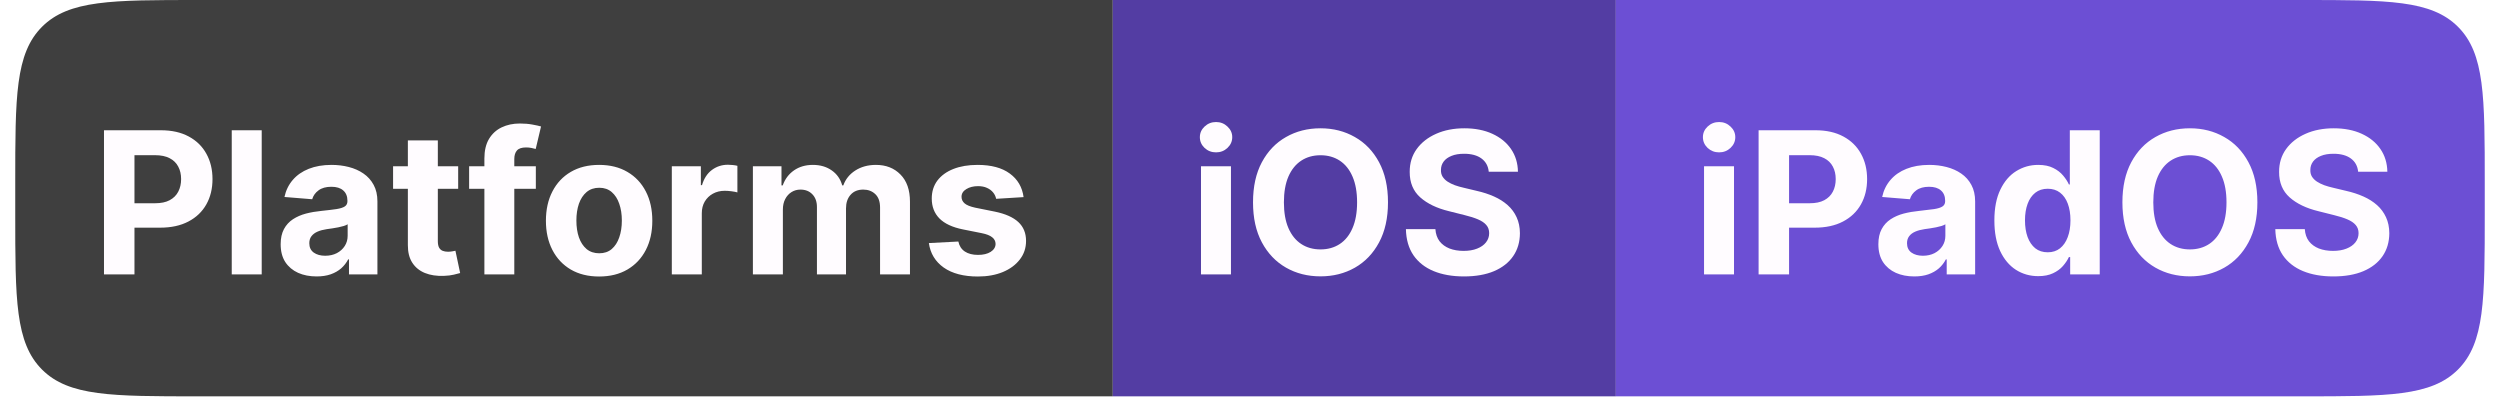
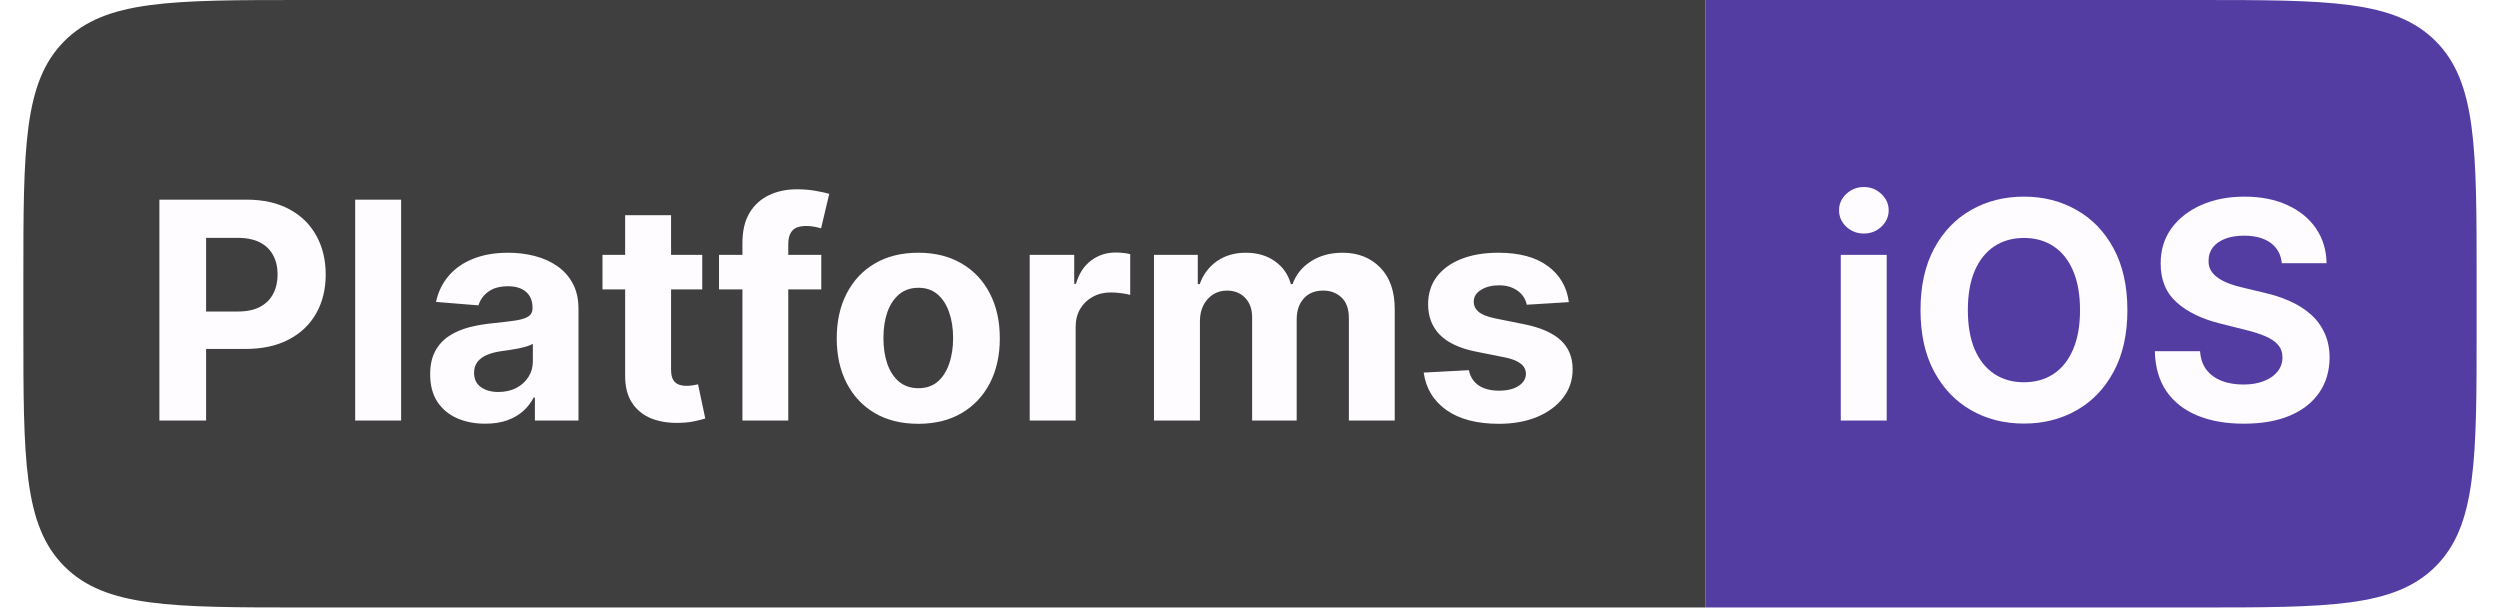
- <svg xmlns="http://www.w3.org/2000/svg" width="164" height="26" viewBox="0 0 164 26" fill="none">
+ <svg xmlns="http://www.w3.org/2000/svg" width="107" height="26" viewBox="0 0 107 26" fill="none">
  <path d="M1 12C1 6.343 1 3.515 2.757 1.757C4.515 0 7.343 0 13 0H73V26H13C7.343 26 4.515 26 2.757 24.243C1 22.485 1 19.657 1 14V12Z" fill="#3F3F3F" />
  <path d="M6.822 18V8.545H10.552C11.269 8.545 11.88 8.682 12.385 8.956C12.889 9.227 13.274 9.604 13.539 10.087C13.806 10.568 13.94 11.121 13.94 11.749C13.94 12.377 13.805 12.931 13.534 13.411C13.263 13.891 12.871 14.265 12.357 14.533C11.846 14.801 11.227 14.935 10.501 14.935H8.124V13.333H10.178C10.563 13.333 10.88 13.267 11.129 13.134C11.381 12.999 11.569 12.813 11.692 12.576C11.818 12.336 11.881 12.06 11.881 11.749C11.881 11.435 11.818 11.162 11.692 10.928C11.569 10.691 11.381 10.508 11.129 10.378C10.877 10.246 10.556 10.18 10.169 10.18H8.821V18H6.822ZM17.168 8.545V18H15.202V8.545H17.168ZM20.766 18.134C20.313 18.134 19.91 18.055 19.556 17.898C19.202 17.738 18.922 17.503 18.716 17.192C18.513 16.878 18.411 16.487 18.411 16.02C18.411 15.626 18.484 15.295 18.628 15.027C18.773 14.759 18.97 14.544 19.219 14.381C19.469 14.218 19.752 14.095 20.069 14.011C20.389 13.928 20.724 13.87 21.075 13.836C21.488 13.793 21.82 13.753 22.072 13.716C22.325 13.676 22.508 13.617 22.622 13.54C22.735 13.463 22.792 13.35 22.792 13.199V13.171C22.792 12.879 22.7 12.653 22.515 12.492C22.334 12.332 22.075 12.252 21.74 12.252C21.386 12.252 21.104 12.331 20.895 12.488C20.686 12.642 20.547 12.836 20.48 13.07L18.661 12.922C18.753 12.491 18.935 12.119 19.205 11.805C19.476 11.488 19.826 11.245 20.253 11.075C20.684 10.903 21.183 10.817 21.749 10.817C22.143 10.817 22.52 10.863 22.88 10.955C23.243 11.048 23.565 11.191 23.845 11.385C24.128 11.579 24.351 11.828 24.514 12.133C24.677 12.434 24.759 12.796 24.759 13.217V18H22.894V17.017H22.839C22.725 17.238 22.572 17.434 22.382 17.603C22.191 17.769 21.962 17.9 21.694 17.995C21.426 18.088 21.117 18.134 20.766 18.134ZM21.329 16.777C21.618 16.777 21.874 16.72 22.095 16.606C22.317 16.489 22.491 16.332 22.617 16.135C22.743 15.938 22.806 15.715 22.806 15.466V14.713C22.745 14.753 22.66 14.79 22.552 14.824C22.448 14.855 22.329 14.884 22.197 14.912C22.065 14.936 21.932 14.959 21.8 14.981C21.668 14.999 21.547 15.016 21.44 15.032C21.209 15.066 21.007 15.119 20.835 15.193C20.663 15.267 20.529 15.367 20.433 15.493C20.338 15.616 20.29 15.77 20.29 15.955C20.29 16.223 20.387 16.427 20.581 16.569C20.778 16.707 21.027 16.777 21.329 16.777ZM30.056 10.909V12.386H25.786V10.909H30.056ZM26.756 9.21H28.722V15.821C28.722 16.003 28.75 16.144 28.805 16.246C28.861 16.344 28.938 16.413 29.036 16.453C29.138 16.494 29.255 16.514 29.387 16.514C29.479 16.514 29.572 16.506 29.664 16.49C29.756 16.472 29.827 16.458 29.876 16.449L30.186 17.912C30.087 17.943 29.949 17.979 29.77 18.018C29.592 18.062 29.375 18.088 29.119 18.097C28.645 18.115 28.23 18.052 27.873 17.908C27.519 17.763 27.244 17.538 27.047 17.234C26.85 16.929 26.753 16.544 26.756 16.079V9.21ZM35.151 10.909V12.386H30.774V10.909H35.151ZM31.776 18V10.397C31.776 9.883 31.876 9.456 32.076 9.118C32.279 8.779 32.556 8.525 32.907 8.356C33.258 8.187 33.657 8.102 34.103 8.102C34.404 8.102 34.68 8.125 34.929 8.172C35.181 8.218 35.369 8.259 35.492 8.296L35.142 9.773C35.065 9.749 34.969 9.726 34.855 9.704C34.745 9.683 34.631 9.672 34.514 9.672C34.224 9.672 34.023 9.74 33.909 9.875C33.795 10.007 33.738 10.194 33.738 10.434V18H31.776ZM39.302 18.139C38.585 18.139 37.965 17.986 37.442 17.681C36.922 17.374 36.52 16.946 36.237 16.398C35.954 15.847 35.812 15.209 35.812 14.482C35.812 13.75 35.954 13.11 36.237 12.562C36.52 12.011 36.922 11.583 37.442 11.278C37.965 10.971 38.585 10.817 39.302 10.817C40.019 10.817 40.638 10.971 41.158 11.278C41.681 11.583 42.084 12.011 42.367 12.562C42.651 13.11 42.792 13.75 42.792 14.482C42.792 15.209 42.651 15.847 42.367 16.398C42.084 16.946 41.681 17.374 41.158 17.681C40.638 17.986 40.019 18.139 39.302 18.139ZM39.311 16.615C39.638 16.615 39.91 16.523 40.129 16.338C40.347 16.15 40.512 15.895 40.622 15.572C40.736 15.249 40.793 14.881 40.793 14.468C40.793 14.056 40.736 13.688 40.622 13.365C40.512 13.042 40.347 12.787 40.129 12.599C39.91 12.411 39.638 12.317 39.311 12.317C38.982 12.317 38.705 12.411 38.48 12.599C38.259 12.787 38.091 13.042 37.977 13.365C37.866 13.688 37.811 14.056 37.811 14.468C37.811 14.881 37.866 15.249 37.977 15.572C38.091 15.895 38.259 16.15 38.48 16.338C38.705 16.523 38.982 16.615 39.311 16.615ZM44.071 18V10.909H45.977V12.146H46.051C46.181 11.706 46.398 11.374 46.702 11.149C47.007 10.921 47.358 10.807 47.755 10.807C47.853 10.807 47.959 10.814 48.073 10.826C48.187 10.838 48.287 10.855 48.373 10.877V12.622C48.281 12.594 48.153 12.569 47.99 12.548C47.827 12.526 47.678 12.516 47.542 12.516C47.253 12.516 46.995 12.579 46.767 12.705C46.542 12.828 46.364 13 46.231 13.222C46.102 13.444 46.038 13.699 46.038 13.988V18H44.071ZM49.39 18V10.909H51.265V12.16H51.348C51.495 11.745 51.742 11.417 52.086 11.177C52.431 10.937 52.843 10.817 53.324 10.817C53.81 10.817 54.224 10.938 54.565 11.181C54.907 11.421 55.135 11.748 55.249 12.16H55.322C55.467 11.754 55.729 11.429 56.107 11.186C56.489 10.94 56.94 10.817 57.46 10.817C58.122 10.817 58.659 11.028 59.071 11.449C59.486 11.868 59.694 12.462 59.694 13.231V18H57.732V13.619C57.732 13.225 57.628 12.93 57.418 12.733C57.209 12.536 56.947 12.437 56.633 12.437C56.276 12.437 55.998 12.551 55.798 12.779C55.598 13.003 55.498 13.3 55.498 13.67V18H53.591V13.577C53.591 13.23 53.491 12.953 53.291 12.746C53.094 12.54 52.834 12.437 52.511 12.437C52.292 12.437 52.096 12.492 51.92 12.603C51.748 12.711 51.611 12.863 51.509 13.06C51.408 13.254 51.357 13.482 51.357 13.744V18H49.39ZM67.147 12.931L65.347 13.042C65.316 12.888 65.25 12.749 65.149 12.626C65.047 12.5 64.913 12.4 64.747 12.326C64.584 12.249 64.388 12.211 64.161 12.211C63.856 12.211 63.599 12.276 63.39 12.405C63.181 12.531 63.076 12.7 63.076 12.913C63.076 13.082 63.144 13.225 63.279 13.342C63.414 13.459 63.647 13.553 63.976 13.624L65.259 13.882C65.949 14.024 66.463 14.251 66.801 14.565C67.14 14.879 67.309 15.292 67.309 15.803C67.309 16.267 67.172 16.675 66.898 17.026C66.627 17.377 66.255 17.651 65.781 17.848C65.31 18.041 64.767 18.139 64.151 18.139C63.213 18.139 62.465 17.943 61.908 17.552C61.354 17.158 61.029 16.623 60.934 15.946L62.868 15.844C62.927 16.13 63.068 16.349 63.293 16.5C63.517 16.647 63.805 16.721 64.156 16.721C64.501 16.721 64.778 16.655 64.987 16.523C65.199 16.387 65.307 16.213 65.31 16.001C65.307 15.823 65.232 15.676 65.084 15.562C64.936 15.445 64.709 15.356 64.401 15.295L63.173 15.05C62.48 14.912 61.965 14.671 61.626 14.33C61.291 13.988 61.123 13.553 61.123 13.023C61.123 12.568 61.246 12.175 61.492 11.846C61.742 11.517 62.091 11.263 62.54 11.085C62.993 10.906 63.522 10.817 64.128 10.817C65.024 10.817 65.729 11.006 66.243 11.385C66.76 11.763 67.061 12.279 67.147 12.931Z" fill="#FFFCFF" />
-   <rect width="33" height="26" transform="translate(73)" fill="#533DA3" />
+   <path d="M73 0H94C99.657 0 102.485 0 104.243 1.757C106 3.515 106 6.343 106 12V14C106 19.657 106 22.485 104.243 24.243C102.485 26 99.657 26 94 26H73V0Z" fill="#533DA3" />
  <path d="M78.785 18V10.909H80.751V18H78.785ZM79.773 9.995C79.48 9.995 79.23 9.898 79.02 9.704C78.814 9.507 78.711 9.272 78.711 8.998C78.711 8.727 78.814 8.495 79.02 8.301C79.23 8.104 79.48 8.005 79.773 8.005C80.065 8.005 80.314 8.104 80.521 8.301C80.73 8.495 80.835 8.727 80.835 8.998C80.835 9.272 80.73 9.507 80.521 9.704C80.314 9.898 80.065 9.995 79.773 9.995ZM91.052 13.273C91.052 14.304 90.856 15.181 90.466 15.904C90.078 16.627 89.549 17.18 88.878 17.561C88.21 17.94 87.459 18.129 86.625 18.129C85.784 18.129 85.031 17.938 84.363 17.557C83.695 17.175 83.167 16.623 82.779 15.899C82.391 15.176 82.198 14.301 82.198 13.273C82.198 12.242 82.391 11.365 82.779 10.641C83.167 9.918 83.695 9.367 84.363 8.989C85.031 8.607 85.784 8.416 86.625 8.416C87.459 8.416 88.21 8.607 88.878 8.989C89.549 9.367 90.078 9.918 90.466 10.641C90.856 11.365 91.052 12.242 91.052 13.273ZM89.025 13.273C89.025 12.605 88.925 12.042 88.725 11.583C88.528 11.124 88.25 10.777 87.89 10.54C87.53 10.303 87.108 10.184 86.625 10.184C86.141 10.184 85.72 10.303 85.36 10.54C85 10.777 84.72 11.124 84.52 11.583C84.323 12.042 84.224 12.605 84.224 13.273C84.224 13.941 84.323 14.504 84.52 14.962C84.72 15.421 85 15.769 85.36 16.006C85.72 16.243 86.141 16.361 86.625 16.361C87.108 16.361 87.53 16.243 87.89 16.006C88.25 15.769 88.528 15.421 88.725 14.962C88.925 14.504 89.025 13.941 89.025 13.273ZM97.662 11.265C97.625 10.892 97.466 10.603 97.186 10.397C96.906 10.191 96.526 10.087 96.046 10.087C95.72 10.087 95.444 10.133 95.219 10.226C94.995 10.315 94.822 10.44 94.702 10.6C94.585 10.76 94.527 10.941 94.527 11.145C94.521 11.314 94.556 11.461 94.633 11.588C94.713 11.714 94.822 11.823 94.961 11.915C95.099 12.005 95.26 12.083 95.441 12.151C95.623 12.216 95.817 12.271 96.023 12.317L96.872 12.52C97.285 12.613 97.663 12.736 98.008 12.89C98.353 13.043 98.651 13.233 98.903 13.457C99.156 13.682 99.351 13.947 99.49 14.251C99.631 14.556 99.704 14.905 99.707 15.299C99.704 15.878 99.556 16.38 99.263 16.804C98.974 17.226 98.556 17.554 98.008 17.788C97.463 18.018 96.806 18.134 96.037 18.134C95.273 18.134 94.609 18.017 94.042 17.783C93.479 17.549 93.039 17.203 92.722 16.744C92.408 16.283 92.243 15.712 92.228 15.032H94.162C94.184 15.349 94.275 15.613 94.435 15.826C94.598 16.035 94.815 16.193 95.086 16.301C95.359 16.406 95.669 16.458 96.013 16.458C96.352 16.458 96.646 16.409 96.895 16.31C97.148 16.212 97.343 16.075 97.481 15.899C97.62 15.724 97.689 15.523 97.689 15.295C97.689 15.082 97.626 14.904 97.5 14.759C97.377 14.615 97.195 14.492 96.955 14.39C96.718 14.288 96.427 14.196 96.083 14.113L95.053 13.854C94.256 13.661 93.627 13.357 93.165 12.945C92.704 12.533 92.474 11.977 92.477 11.278C92.474 10.706 92.626 10.206 92.934 9.778C93.245 9.35 93.671 9.016 94.213 8.776C94.755 8.536 95.37 8.416 96.06 8.416C96.761 8.416 97.374 8.536 97.897 8.776C98.423 9.016 98.833 9.35 99.125 9.778C99.417 10.206 99.568 10.701 99.577 11.265H97.662Z" fill="#FFFCFF" />
-   <path d="M106 0H151C156.657 0 159.485 0 161.243 1.757C163 3.515 163 6.343 163 12V14C163 19.657 163 22.485 161.243 24.243C159.485 26 156.657 26 151 26H106V0Z" fill="#6C4FD4" />
-   <path d="M111.785 18V10.909H113.751V18H111.785ZM112.773 9.995C112.48 9.995 112.23 9.898 112.02 9.704C111.814 9.507 111.711 9.272 111.711 8.998C111.711 8.727 111.814 8.495 112.02 8.301C112.23 8.104 112.48 8.005 112.773 8.005C113.065 8.005 113.314 8.104 113.521 8.301C113.73 8.495 113.835 8.727 113.835 8.998C113.835 9.272 113.73 9.507 113.521 9.704C113.314 9.898 113.065 9.995 112.773 9.995ZM115.364 18V8.545H119.094C119.811 8.545 120.422 8.682 120.927 8.956C121.431 9.227 121.816 9.604 122.081 10.087C122.348 10.568 122.482 11.121 122.482 11.749C122.482 12.377 122.347 12.931 122.076 13.411C121.805 13.891 121.413 14.265 120.899 14.533C120.388 14.801 119.769 14.935 119.043 14.935H116.666V13.333H118.72C119.105 13.333 119.422 13.267 119.671 13.134C119.923 12.999 120.111 12.813 120.234 12.576C120.36 12.336 120.423 12.06 120.423 11.749C120.423 11.435 120.36 11.162 120.234 10.928C120.111 10.691 119.923 10.508 119.671 10.378C119.419 10.246 119.098 10.18 118.711 10.18H117.363V18H115.364ZM125.575 18.134C125.123 18.134 124.72 18.055 124.366 17.898C124.012 17.738 123.732 17.503 123.526 17.192C123.323 16.878 123.221 16.487 123.221 16.02C123.221 15.626 123.293 15.295 123.438 15.027C123.583 14.759 123.78 14.544 124.029 14.381C124.278 14.218 124.561 14.095 124.878 14.011C125.198 13.928 125.534 13.87 125.885 13.836C126.297 13.793 126.629 13.753 126.882 13.716C127.134 13.676 127.317 13.617 127.431 13.54C127.545 13.463 127.602 13.35 127.602 13.199V13.171C127.602 12.879 127.51 12.653 127.325 12.492C127.143 12.332 126.885 12.252 126.549 12.252C126.196 12.252 125.914 12.331 125.705 12.488C125.495 12.642 125.357 12.836 125.289 13.07L123.47 12.922C123.563 12.491 123.744 12.119 124.015 11.805C124.286 11.488 124.635 11.245 125.063 11.075C125.494 10.903 125.992 10.817 126.559 10.817C126.953 10.817 127.33 10.863 127.69 10.955C128.053 11.048 128.374 11.191 128.655 11.385C128.938 11.579 129.161 11.828 129.324 12.133C129.487 12.434 129.569 12.796 129.569 13.217V18H127.704V17.017H127.648C127.534 17.238 127.382 17.434 127.191 17.603C127 17.769 126.771 17.9 126.503 17.995C126.236 18.088 125.926 18.134 125.575 18.134ZM126.139 16.777C126.428 16.777 126.683 16.72 126.905 16.606C127.127 16.489 127.3 16.332 127.427 16.135C127.553 15.938 127.616 15.715 127.616 15.466V14.713C127.554 14.753 127.47 14.79 127.362 14.824C127.257 14.855 127.139 14.884 127.006 14.912C126.874 14.936 126.742 14.959 126.609 14.981C126.477 14.999 126.357 15.016 126.249 15.032C126.019 15.066 125.817 15.119 125.645 15.193C125.472 15.267 125.338 15.367 125.243 15.493C125.148 15.616 125.1 15.77 125.1 15.955C125.1 16.223 125.197 16.427 125.391 16.569C125.588 16.707 125.837 16.777 126.139 16.777ZM133.707 18.115C133.169 18.115 132.681 17.977 132.244 17.7C131.81 17.42 131.465 17.009 131.21 16.467C130.957 15.923 130.831 15.255 130.831 14.464C130.831 13.651 130.962 12.976 131.224 12.437C131.485 11.896 131.833 11.491 132.267 11.223C132.704 10.952 133.183 10.817 133.703 10.817C134.1 10.817 134.431 10.884 134.695 11.02C134.963 11.152 135.178 11.318 135.342 11.518C135.508 11.715 135.634 11.909 135.72 12.1H135.78V8.545H137.742V18H135.803V16.864H135.72C135.628 17.061 135.497 17.257 135.328 17.451C135.161 17.642 134.945 17.8 134.677 17.926C134.412 18.052 134.089 18.115 133.707 18.115ZM134.331 16.55C134.648 16.55 134.915 16.464 135.134 16.292C135.355 16.116 135.525 15.872 135.642 15.558C135.762 15.244 135.822 14.876 135.822 14.454C135.822 14.033 135.763 13.667 135.646 13.356C135.529 13.045 135.36 12.805 135.138 12.636C134.917 12.466 134.648 12.382 134.331 12.382C134.007 12.382 133.735 12.47 133.513 12.645C133.292 12.82 133.124 13.063 133.01 13.374C132.896 13.685 132.839 14.045 132.839 14.454C132.839 14.867 132.896 15.232 133.01 15.549C133.127 15.863 133.295 16.109 133.513 16.287C133.735 16.463 134.007 16.55 134.331 16.55ZM148.084 13.273C148.084 14.304 147.889 15.181 147.498 15.904C147.11 16.627 146.581 17.18 145.91 17.561C145.242 17.94 144.491 18.129 143.657 18.129C142.817 18.129 142.063 17.938 141.395 17.557C140.727 17.175 140.199 16.623 139.811 15.899C139.424 15.176 139.23 14.301 139.23 13.273C139.23 12.242 139.424 11.365 139.811 10.641C140.199 9.918 140.727 9.367 141.395 8.989C142.063 8.607 142.817 8.416 143.657 8.416C144.491 8.416 145.242 8.607 145.91 8.989C146.581 9.367 147.11 9.918 147.498 10.641C147.889 11.365 148.084 12.242 148.084 13.273ZM146.058 13.273C146.058 12.605 145.958 12.042 145.757 11.583C145.56 11.124 145.282 10.777 144.922 10.54C144.562 10.303 144.14 10.184 143.657 10.184C143.174 10.184 142.752 10.303 142.392 10.54C142.032 10.777 141.752 11.124 141.552 11.583C141.355 12.042 141.256 12.605 141.256 13.273C141.256 13.941 141.355 14.504 141.552 14.962C141.752 15.421 142.032 15.769 142.392 16.006C142.752 16.243 143.174 16.361 143.657 16.361C144.14 16.361 144.562 16.243 144.922 16.006C145.282 15.769 145.56 15.421 145.757 14.962C145.958 14.504 146.058 13.941 146.058 13.273ZM154.694 11.265C154.657 10.892 154.498 10.603 154.218 10.397C153.938 10.191 153.558 10.087 153.078 10.087C152.752 10.087 152.476 10.133 152.252 10.226C152.027 10.315 151.855 10.44 151.735 10.6C151.618 10.76 151.559 10.941 151.559 11.145C151.553 11.314 151.588 11.461 151.665 11.588C151.745 11.714 151.855 11.823 151.993 11.915C152.132 12.005 152.292 12.083 152.473 12.151C152.655 12.216 152.849 12.271 153.055 12.317L153.904 12.52C154.317 12.613 154.695 12.736 155.04 12.89C155.385 13.043 155.683 13.233 155.936 13.457C156.188 13.682 156.383 13.947 156.522 14.251C156.664 14.556 156.736 14.905 156.739 15.299C156.736 15.878 156.588 16.38 156.296 16.804C156.006 17.226 155.588 17.554 155.04 17.788C154.495 18.018 153.838 18.134 153.069 18.134C152.306 18.134 151.641 18.017 151.074 17.783C150.511 17.549 150.071 17.203 149.754 16.744C149.44 16.283 149.276 15.712 149.26 15.032H151.195C151.216 15.349 151.307 15.613 151.467 15.826C151.63 16.035 151.847 16.193 152.118 16.301C152.392 16.406 152.701 16.458 153.046 16.458C153.384 16.458 153.678 16.409 153.927 16.31C154.18 16.212 154.375 16.075 154.514 15.899C154.652 15.724 154.722 15.523 154.722 15.295C154.722 15.082 154.658 14.904 154.532 14.759C154.409 14.615 154.228 14.492 153.987 14.39C153.751 14.288 153.46 14.196 153.115 14.113L152.085 13.854C151.288 13.661 150.659 13.357 150.197 12.945C149.736 12.533 149.506 11.977 149.509 11.278C149.506 10.706 149.659 10.206 149.967 9.778C150.277 9.35 150.704 9.016 151.245 8.776C151.787 8.536 152.402 8.416 153.092 8.416C153.794 8.416 154.406 8.536 154.929 8.776C155.456 9.016 155.865 9.35 156.157 9.778C156.45 10.206 156.6 10.701 156.61 11.265H154.694Z" fill="#FFFCFF" />
</svg>
